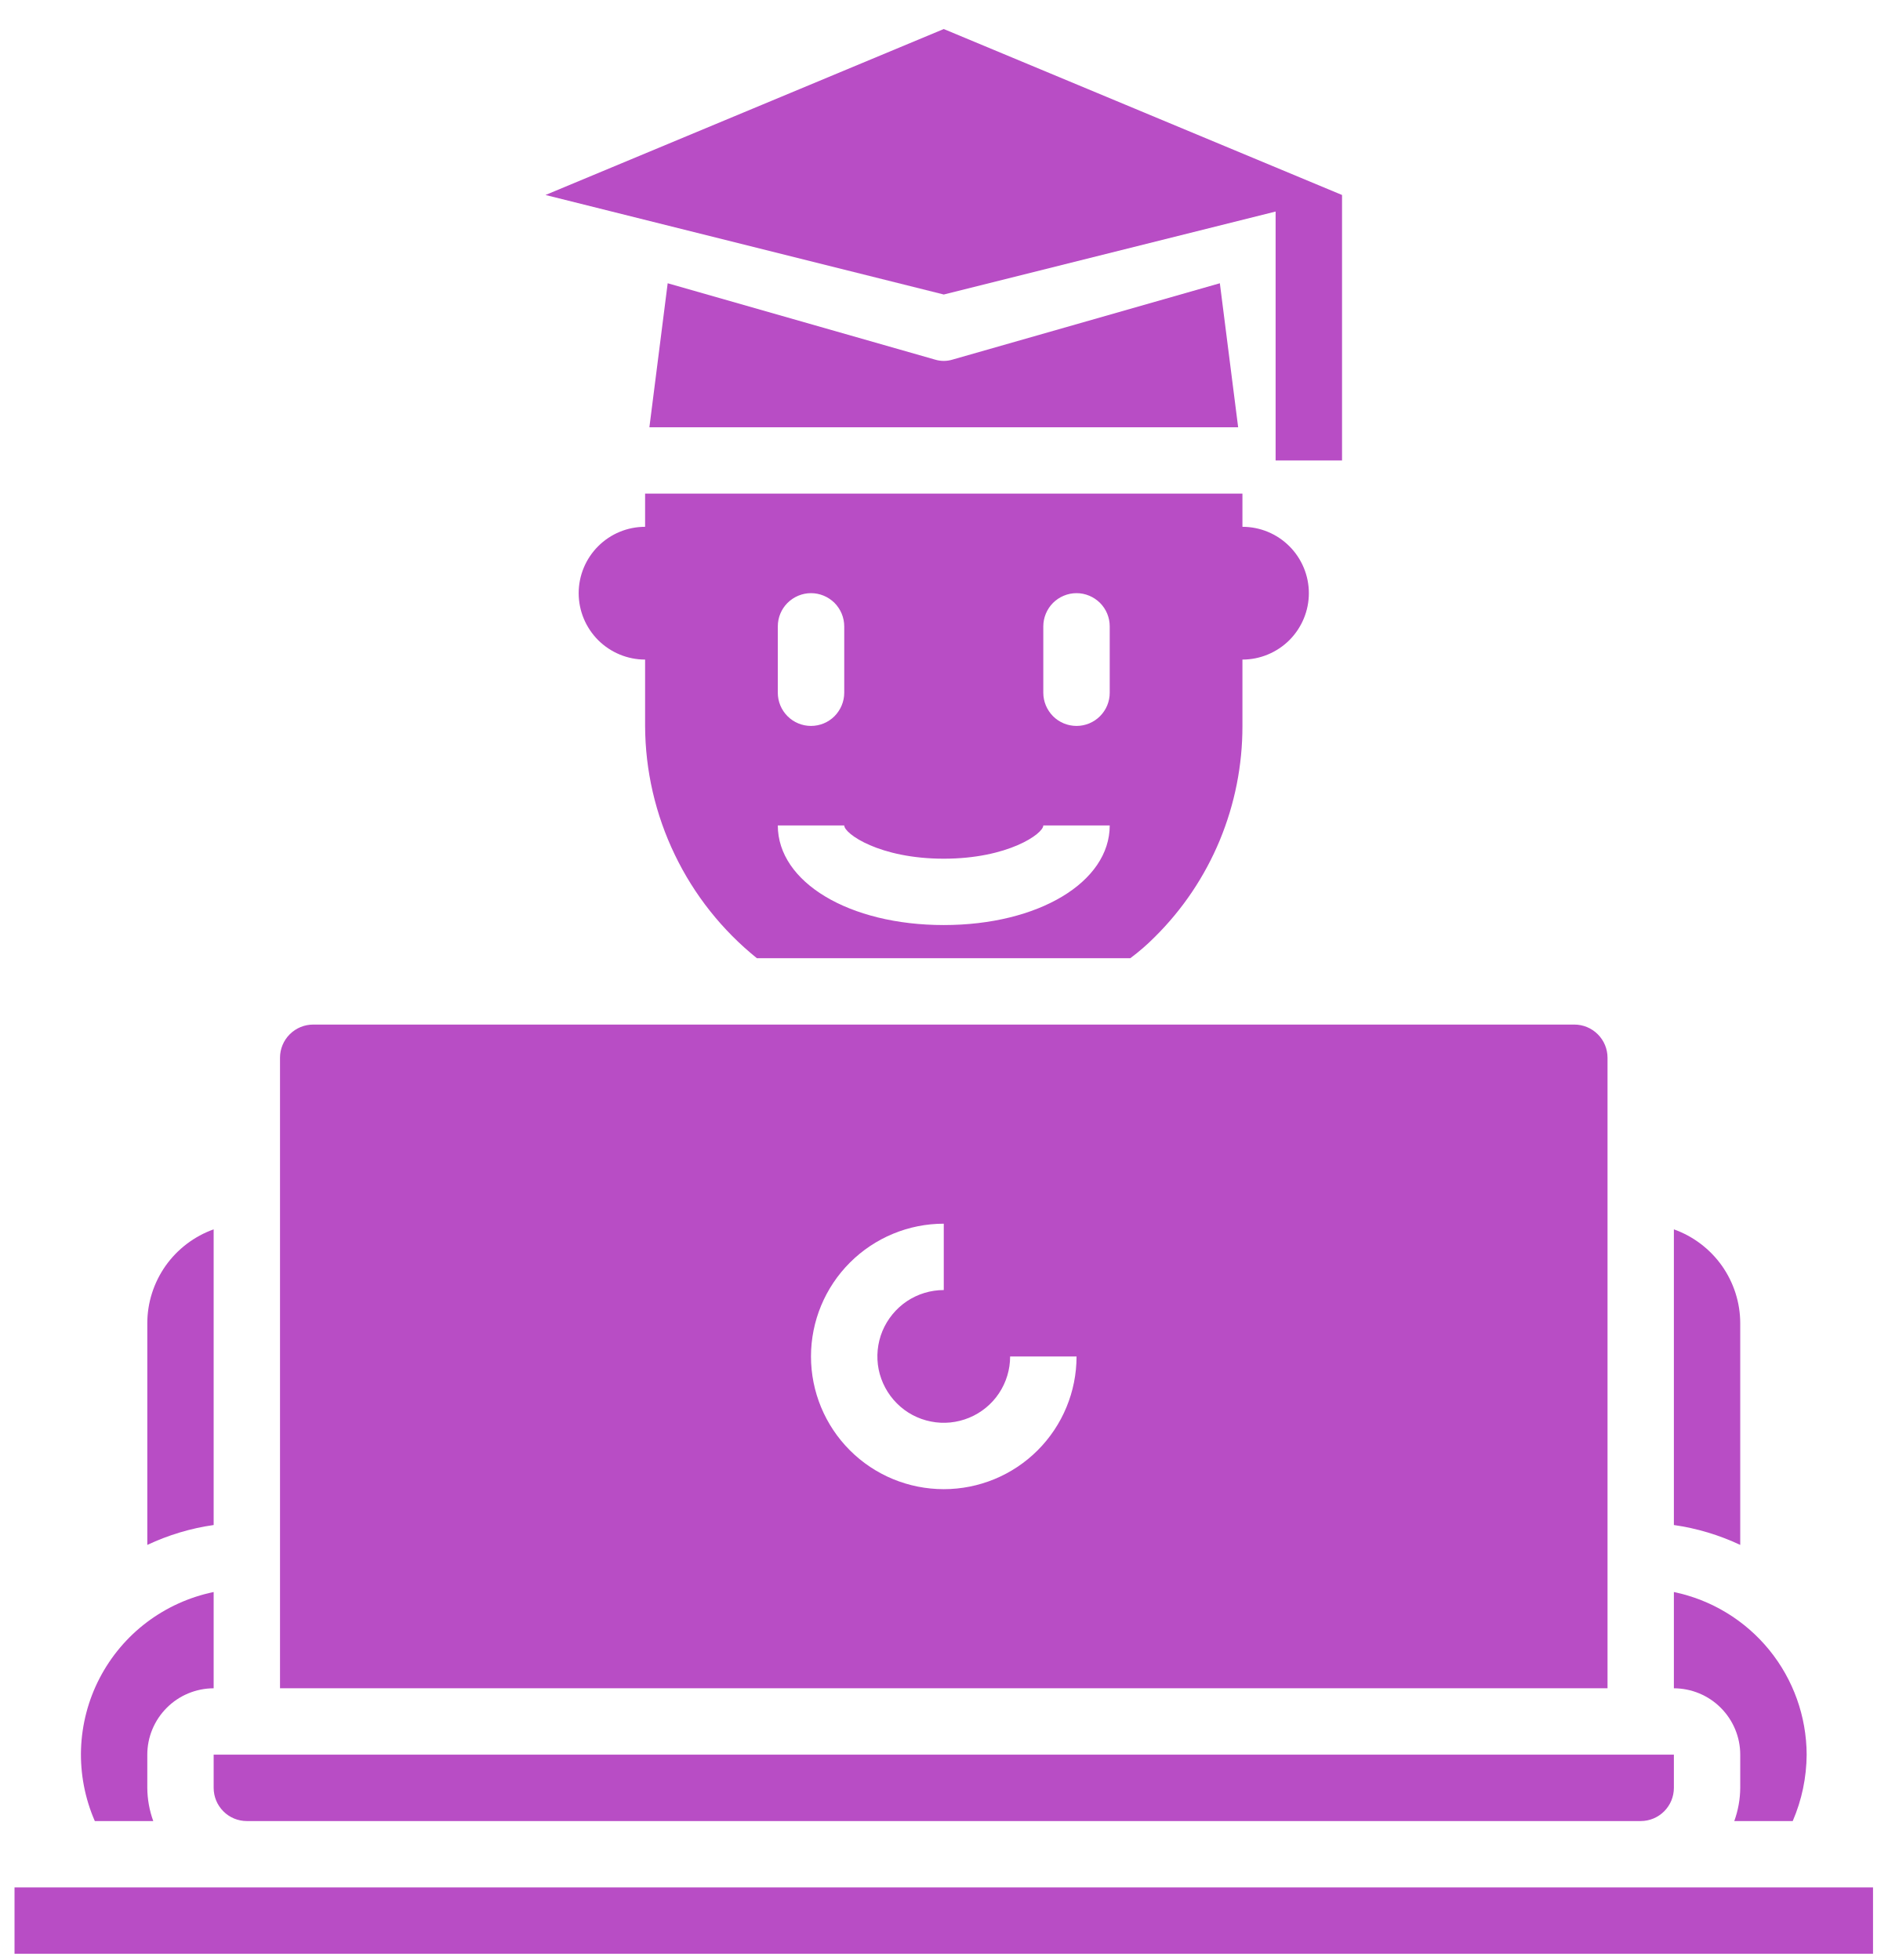
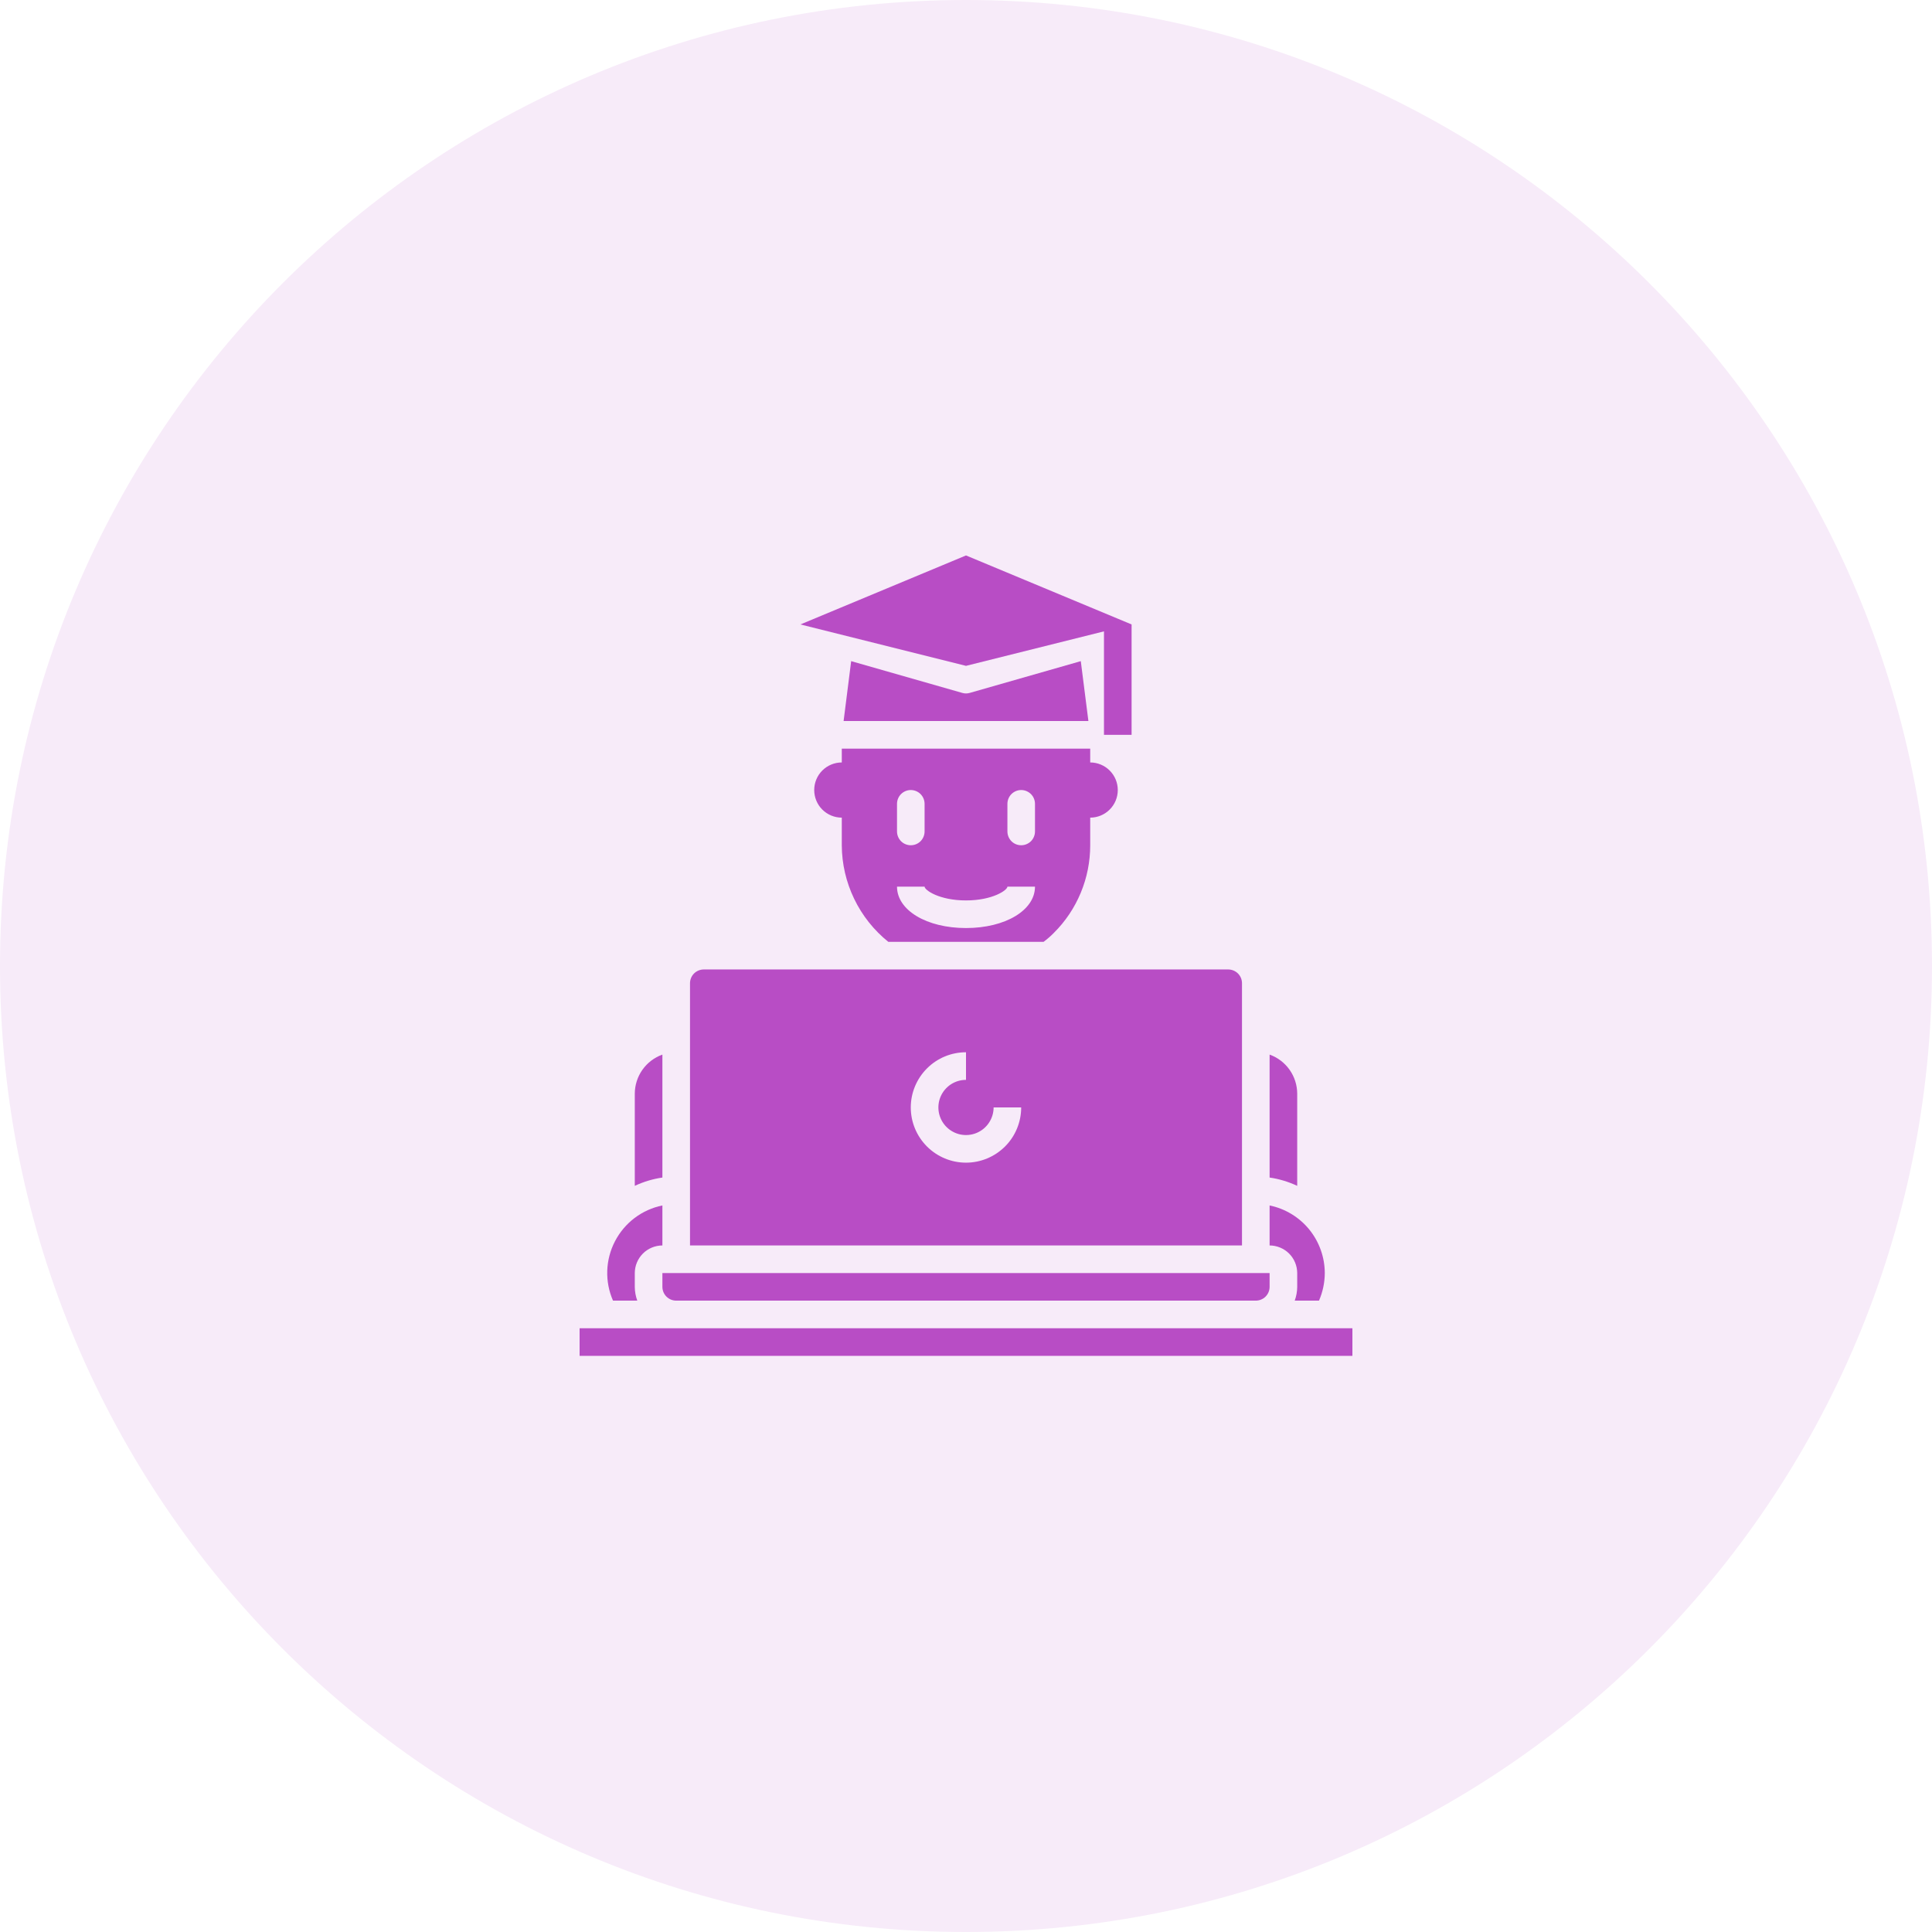
- <svg xmlns="http://www.w3.org/2000/svg" width="26" height="27" viewBox="0 0 26 27" fill="none">
-   <path d="M22.143 14.571C22.143 14.45 22.095 14.334 22.009 14.248C21.923 14.162 21.807 14.114 21.686 14.114H4.314C4.193 14.114 4.077 14.162 3.991 14.248C3.905 14.334 3.857 14.45 3.857 14.571V23.257H22.143V14.571ZM13 20.514C12.515 20.514 12.05 20.322 11.707 19.979C11.364 19.636 11.171 19.171 11.171 18.686C11.171 18.201 11.364 17.736 11.707 17.393C12.05 17.05 12.515 16.857 13 16.857V17.771C12.819 17.771 12.642 17.825 12.492 17.925C12.342 18.026 12.225 18.169 12.155 18.336C12.086 18.503 12.068 18.687 12.103 18.864C12.139 19.041 12.226 19.204 12.354 19.332C12.481 19.46 12.644 19.547 12.822 19.582C12.999 19.618 13.183 19.599 13.35 19.53C13.517 19.461 13.66 19.344 13.76 19.194C13.861 19.043 13.914 18.866 13.914 18.686H14.829C14.829 19.171 14.636 19.636 14.293 19.979C13.95 20.322 13.485 20.514 13 20.514Z" fill="#B84DC5" />
-   <path d="M13.123 4.953C13.043 4.978 12.957 4.978 12.877 4.953L9.197 3.902L8.945 5.886H17.055L16.803 3.902L13.123 4.953Z" fill="#B84DC5" />
-   <path d="M2.111 25.086C2.058 24.939 2.03 24.785 2.029 24.629V24.171C2.029 23.929 2.126 23.697 2.297 23.526C2.468 23.354 2.701 23.258 2.943 23.257V21.931C2.609 22 2.295 22.142 2.023 22.347C1.751 22.552 1.529 22.816 1.372 23.118C1.215 23.42 1.128 23.754 1.116 24.095C1.105 24.435 1.17 24.774 1.306 25.086H2.111Z" fill="#B84DC5" />
-   <path d="M0.2 26H25.8V26.914H0.2V26Z" fill="#B84DC5" />
-   <path d="M23.971 24.171V24.629C23.97 24.785 23.942 24.939 23.889 25.086H24.694C24.819 24.797 24.884 24.486 24.886 24.171C24.884 23.645 24.702 23.135 24.369 22.727C24.036 22.319 23.573 22.038 23.057 21.931V23.257C23.299 23.258 23.532 23.354 23.703 23.526C23.874 23.697 23.971 23.929 23.971 24.171Z" fill="#B84DC5" />
-   <path d="M23.971 18.229C23.971 17.945 23.882 17.669 23.719 17.437C23.555 17.206 23.324 17.03 23.057 16.935V21.008C23.374 21.053 23.682 21.146 23.971 21.282V18.229Z" fill="#B84DC5" />
-   <path d="M2.943 16.935C2.676 17.03 2.445 17.206 2.281 17.437C2.118 17.669 2.029 17.945 2.029 18.229V21.282C2.318 21.146 2.626 21.053 2.943 21.008V16.935Z" fill="#B84DC5" />
-   <path d="M2.943 24.628C2.943 24.75 2.991 24.866 3.077 24.952C3.162 25.038 3.279 25.086 3.4 25.086H22.6C22.721 25.086 22.837 25.038 22.923 24.952C23.009 24.866 23.057 24.75 23.057 24.628V24.171H2.943V24.628Z" fill="#B84DC5" />
-   <path d="M10.426 13.2H15.569C15.689 13.111 15.802 13.013 15.907 12.907C16.291 12.527 16.595 12.074 16.802 11.575C17.009 11.075 17.115 10.54 17.114 10V9.086C17.357 9.086 17.589 8.989 17.761 8.818C17.932 8.646 18.029 8.414 18.029 8.171C18.029 7.929 17.932 7.696 17.761 7.525C17.589 7.353 17.357 7.257 17.114 7.257V6.8H8.886V7.257C8.643 7.257 8.411 7.353 8.239 7.525C8.068 7.696 7.971 7.929 7.971 8.171C7.971 8.414 8.068 8.646 8.239 8.818C8.411 8.989 8.643 9.086 8.886 9.086V10C8.888 10.614 9.028 11.22 9.295 11.774C9.561 12.328 9.948 12.815 10.426 13.2ZM14.371 8.629C14.371 8.507 14.42 8.391 14.505 8.305C14.591 8.22 14.707 8.171 14.829 8.171C14.95 8.171 15.066 8.22 15.152 8.305C15.238 8.391 15.286 8.507 15.286 8.629V9.543C15.286 9.664 15.238 9.78 15.152 9.866C15.066 9.952 14.95 10 14.829 10C14.707 10 14.591 9.952 14.505 9.866C14.42 9.78 14.371 9.664 14.371 9.543V8.629ZM10.714 8.629C10.714 8.507 10.762 8.391 10.848 8.305C10.934 8.22 11.05 8.171 11.171 8.171C11.293 8.171 11.409 8.22 11.495 8.305C11.58 8.391 11.629 8.507 11.629 8.629V9.543C11.629 9.664 11.58 9.78 11.495 9.866C11.409 9.952 11.293 10 11.171 10C11.05 10 10.934 9.952 10.848 9.866C10.762 9.78 10.714 9.664 10.714 9.543V8.629ZM11.629 11.371C11.629 11.485 12.115 11.829 13 11.829C13.885 11.829 14.371 11.485 14.371 11.371H15.286C15.286 12.153 14.303 12.743 13 12.743C11.697 12.743 10.714 12.153 10.714 11.371H11.629Z" fill="#B84DC5" />
-   <path d="M17.571 2.914V6.343H18.486V2.686L13 0.4L7.514 2.686L13 4.057L17.571 2.914Z" fill="#B84DC5" />
+ <svg xmlns="http://www.w3.org/2000/svg" width="48" height="48" viewBox="0 0 48 48" fill="none">
+   <circle cx="24" cy="24" r="24" fill="#F7EBF9" />
+   <path d="M30.857 24.429C30.857 24.338 30.821 24.25 30.757 24.186C30.692 24.122 30.605 24.086 30.514 24.086H17.486C17.395 24.086 17.308 24.122 17.243 24.186C17.179 24.25 17.143 24.338 17.143 24.429V30.943H30.857V24.429ZM24 28.886C23.636 28.886 23.287 28.741 23.03 28.484C22.773 28.227 22.628 27.878 22.628 27.514C22.628 27.151 22.773 26.802 23.03 26.545C23.287 26.287 23.636 26.143 24 26.143V26.829C23.864 26.829 23.732 26.869 23.619 26.944C23.506 27.02 23.418 27.127 23.366 27.252C23.314 27.377 23.301 27.515 23.327 27.648C23.354 27.781 23.419 27.903 23.515 27.999C23.611 28.095 23.733 28.16 23.866 28.187C23.999 28.213 24.137 28.2 24.262 28.148C24.388 28.096 24.495 28.008 24.57 27.895C24.645 27.783 24.686 27.65 24.686 27.514H25.371C25.371 27.878 25.227 28.227 24.97 28.484C24.712 28.741 24.364 28.886 24 28.886Z" fill="#B84DC5" />
+   <path d="M24.093 17.215C24.032 17.233 23.968 17.233 23.907 17.215L21.147 16.426L20.959 17.914H27.041L26.852 16.426L24.093 17.215Z" fill="#B84DC5" />
+   <path d="M15.833 32.314C15.793 32.204 15.772 32.089 15.771 31.971V31.629C15.772 31.447 15.844 31.273 15.973 31.144C16.101 31.016 16.275 30.944 16.457 30.943V29.949C16.207 30 15.971 30.106 15.767 30.26C15.563 30.414 15.397 30.612 15.279 30.839C15.161 31.065 15.096 31.316 15.087 31.571C15.079 31.826 15.127 32.08 15.23 32.314H15.833Z" fill="#B84DC5" />
+   <path d="M14.4 33H33.6V33.686H14.4V33Z" fill="#B84DC5" />
+   <path d="M32.229 31.629V31.971C32.228 32.089 32.207 32.204 32.167 32.314H32.77C32.864 32.098 32.913 31.865 32.914 31.629C32.913 31.234 32.776 30.851 32.527 30.545C32.277 30.239 31.93 30.029 31.543 29.949V30.943C31.724 30.944 31.899 31.016 32.027 31.144C32.156 31.273 32.228 31.447 32.229 31.629Z" fill="#B84DC5" />
+   <path d="M32.229 27.172C32.228 26.959 32.162 26.752 32.039 26.578C31.916 26.404 31.743 26.273 31.543 26.201V29.256C31.78 29.29 32.011 29.36 32.229 29.462V27.172Z" fill="#B84DC5" />
+   <path d="M16.457 26.201C16.257 26.273 16.084 26.404 15.961 26.578C15.838 26.752 15.772 26.959 15.771 27.172V29.462C15.988 29.36 16.22 29.29 16.457 29.256V26.201Z" fill="#B84DC5" />
+   <path d="M16.457 31.971C16.457 32.062 16.493 32.15 16.558 32.214C16.622 32.278 16.709 32.314 16.8 32.314H31.2C31.291 32.314 31.378 32.278 31.442 32.214C31.507 32.15 31.543 32.062 31.543 31.971V31.629H16.457V31.971Z" fill="#B84DC5" />
+   <path d="M22.07 23.4H25.927C26.017 23.333 26.102 23.26 26.18 23.18C26.468 22.895 26.696 22.555 26.851 22.181C27.007 21.807 27.086 21.405 27.086 21V20.314C27.267 20.314 27.442 20.242 27.57 20.113C27.699 19.985 27.771 19.81 27.771 19.628C27.771 19.447 27.699 19.272 27.57 19.144C27.442 19.015 27.267 18.943 27.086 18.943V18.6H20.914V18.943C20.732 18.943 20.558 19.015 20.429 19.144C20.301 19.272 20.229 19.447 20.229 19.628C20.229 19.81 20.301 19.985 20.429 20.113C20.558 20.242 20.732 20.314 20.914 20.314V21C20.916 21.461 21.021 21.915 21.221 22.33C21.421 22.746 21.711 23.111 22.07 23.4ZM25.029 19.971C25.029 19.881 25.065 19.793 25.129 19.729C25.193 19.665 25.28 19.628 25.371 19.628C25.462 19.628 25.549 19.665 25.614 19.729C25.678 19.793 25.714 19.881 25.714 19.971V20.657C25.714 20.748 25.678 20.835 25.614 20.9C25.549 20.964 25.462 21 25.371 21C25.28 21 25.193 20.964 25.129 20.9C25.065 20.835 25.029 20.748 25.029 20.657V19.971ZM22.286 19.971C22.286 19.881 22.322 19.793 22.386 19.729C22.45 19.665 22.538 19.628 22.628 19.628C22.719 19.628 22.807 19.665 22.871 19.729C22.935 19.793 22.971 19.881 22.971 19.971V20.657C22.971 20.748 22.935 20.835 22.871 20.9C22.807 20.964 22.719 21 22.628 21C22.538 21 22.45 20.964 22.386 20.9C22.322 20.835 22.286 20.748 22.286 20.657V19.971ZM22.971 22.029C22.971 22.114 23.336 22.371 24 22.371C24.664 22.371 25.029 22.114 25.029 22.029H25.714C25.714 22.615 24.977 23.057 24 23.057C23.023 23.057 22.286 22.615 22.286 22.029H22.971Z" fill="#B84DC5" />
+   <path d="M27.428 15.686V18.257H28.114V15.514L24 13.8L19.886 15.514L24 16.543L27.428 15.686Z" fill="#B84DC5" />
</svg>
